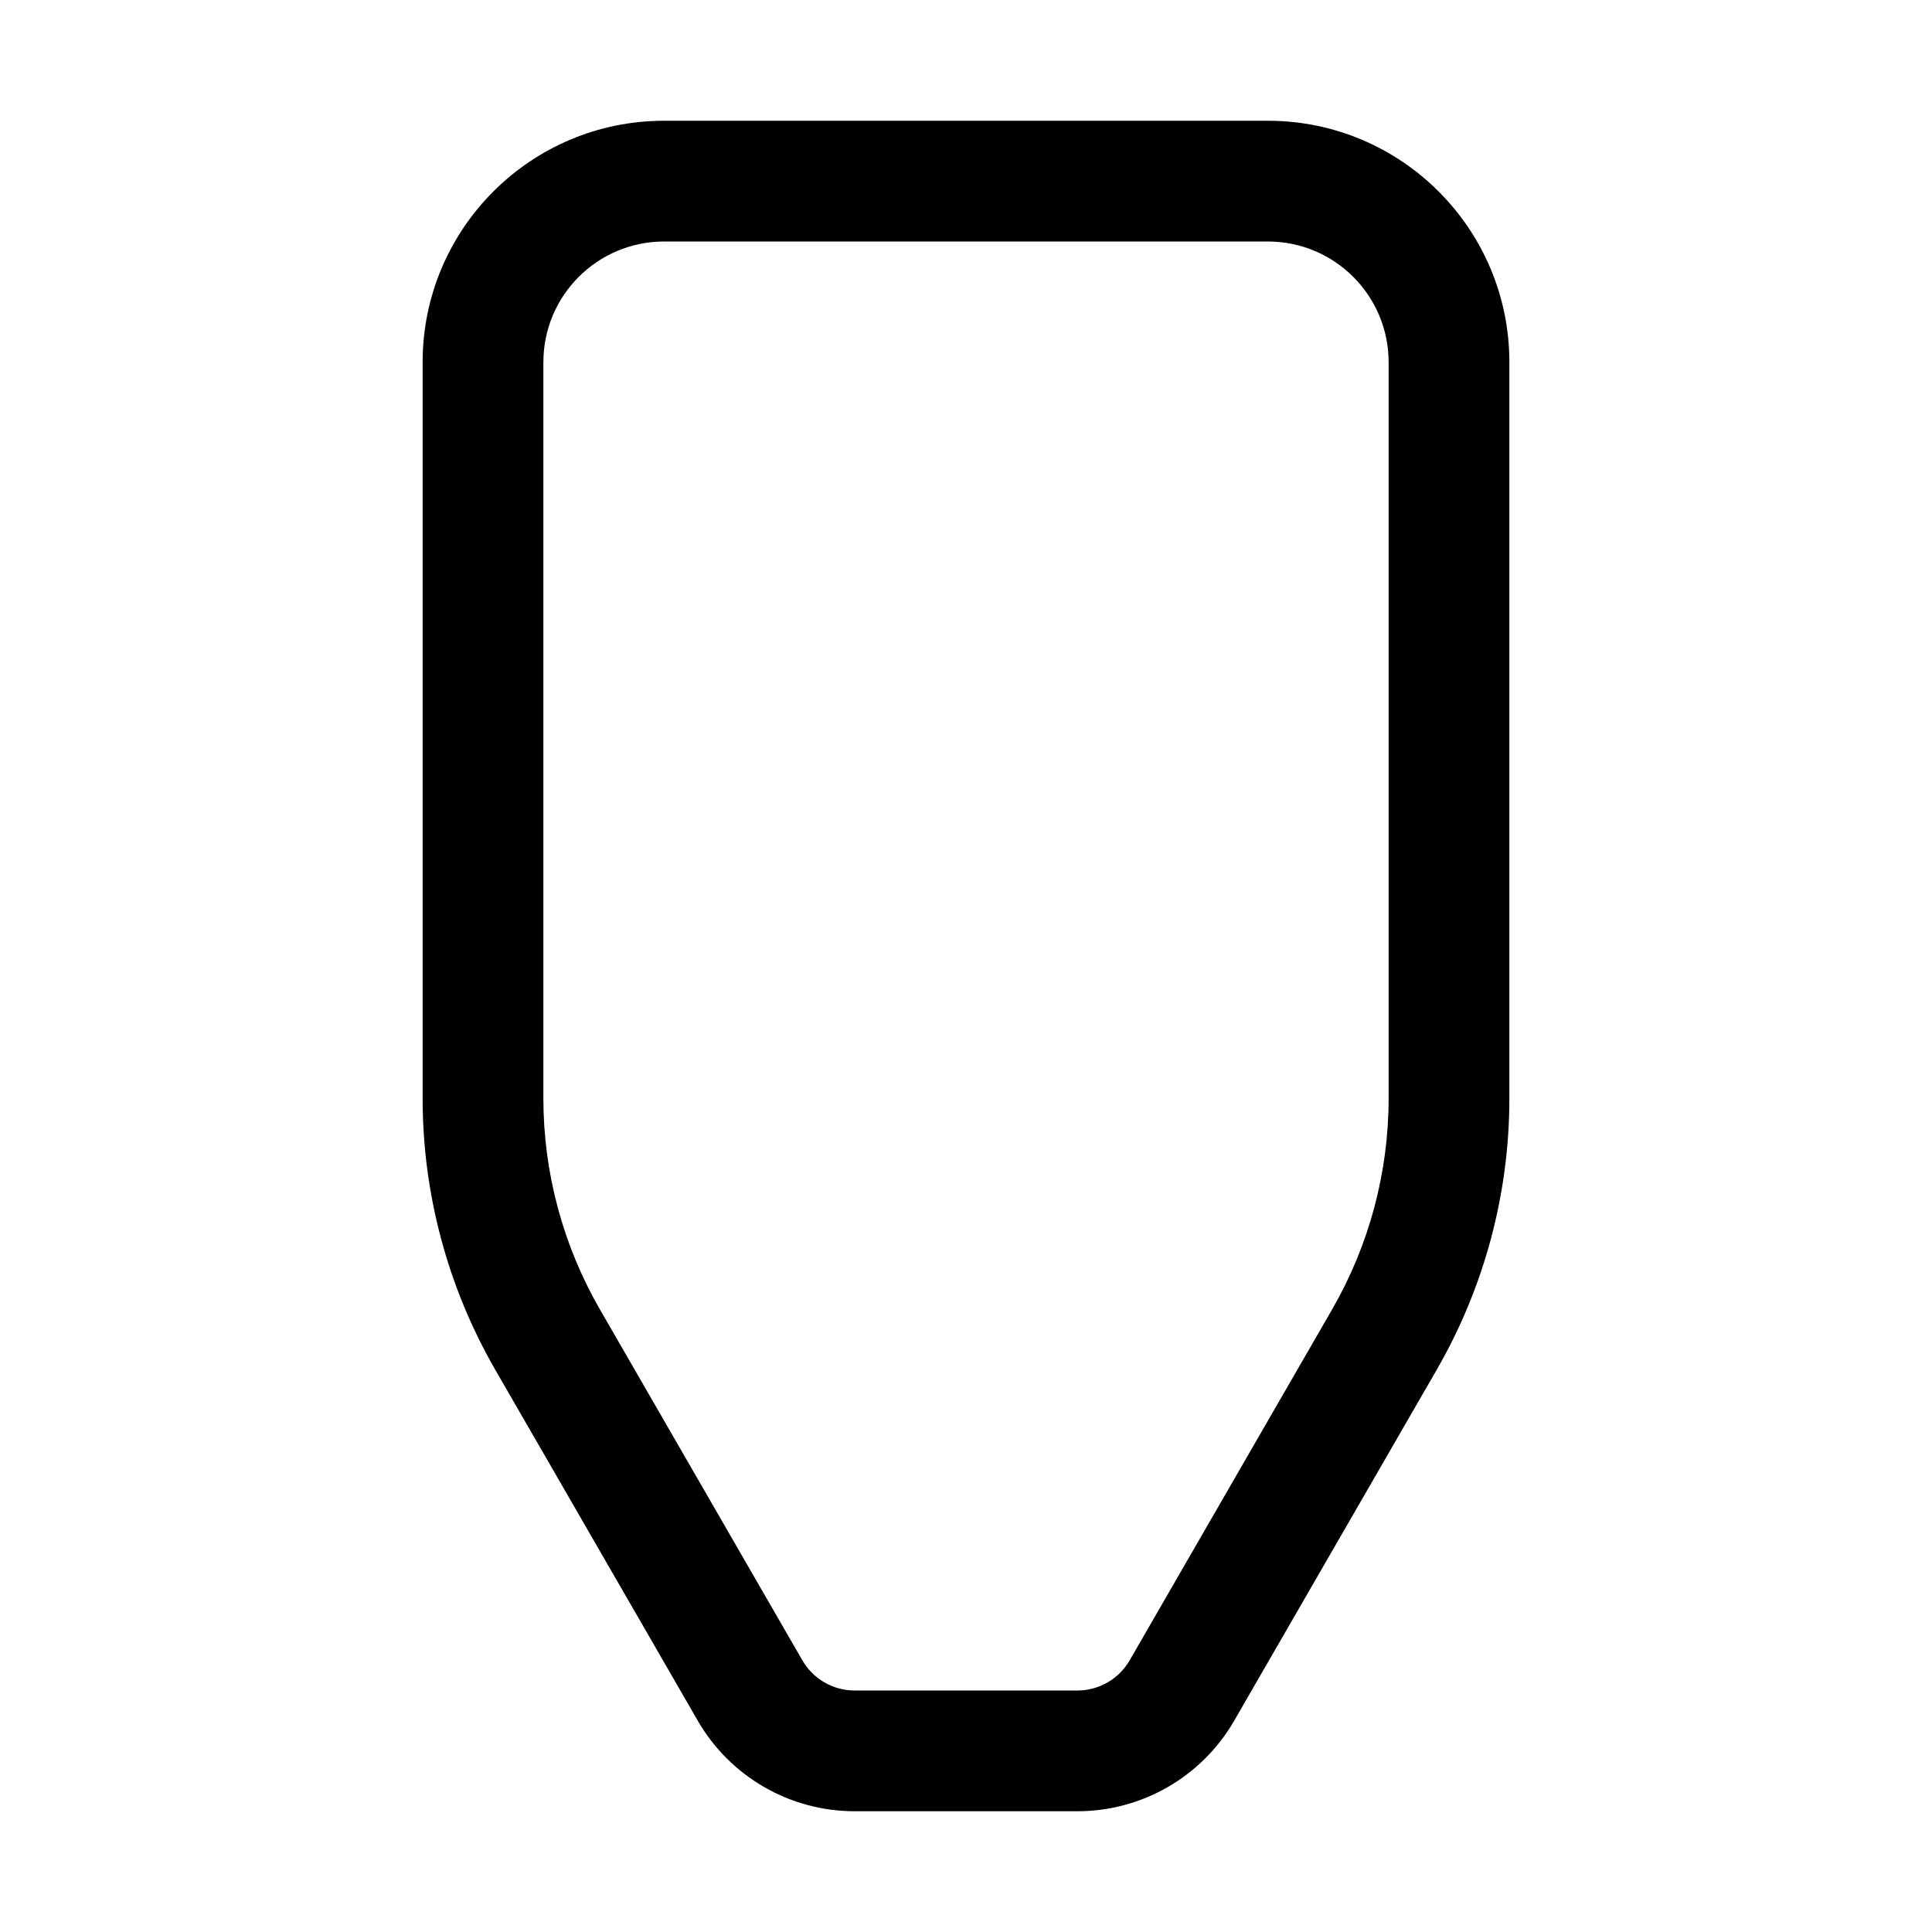
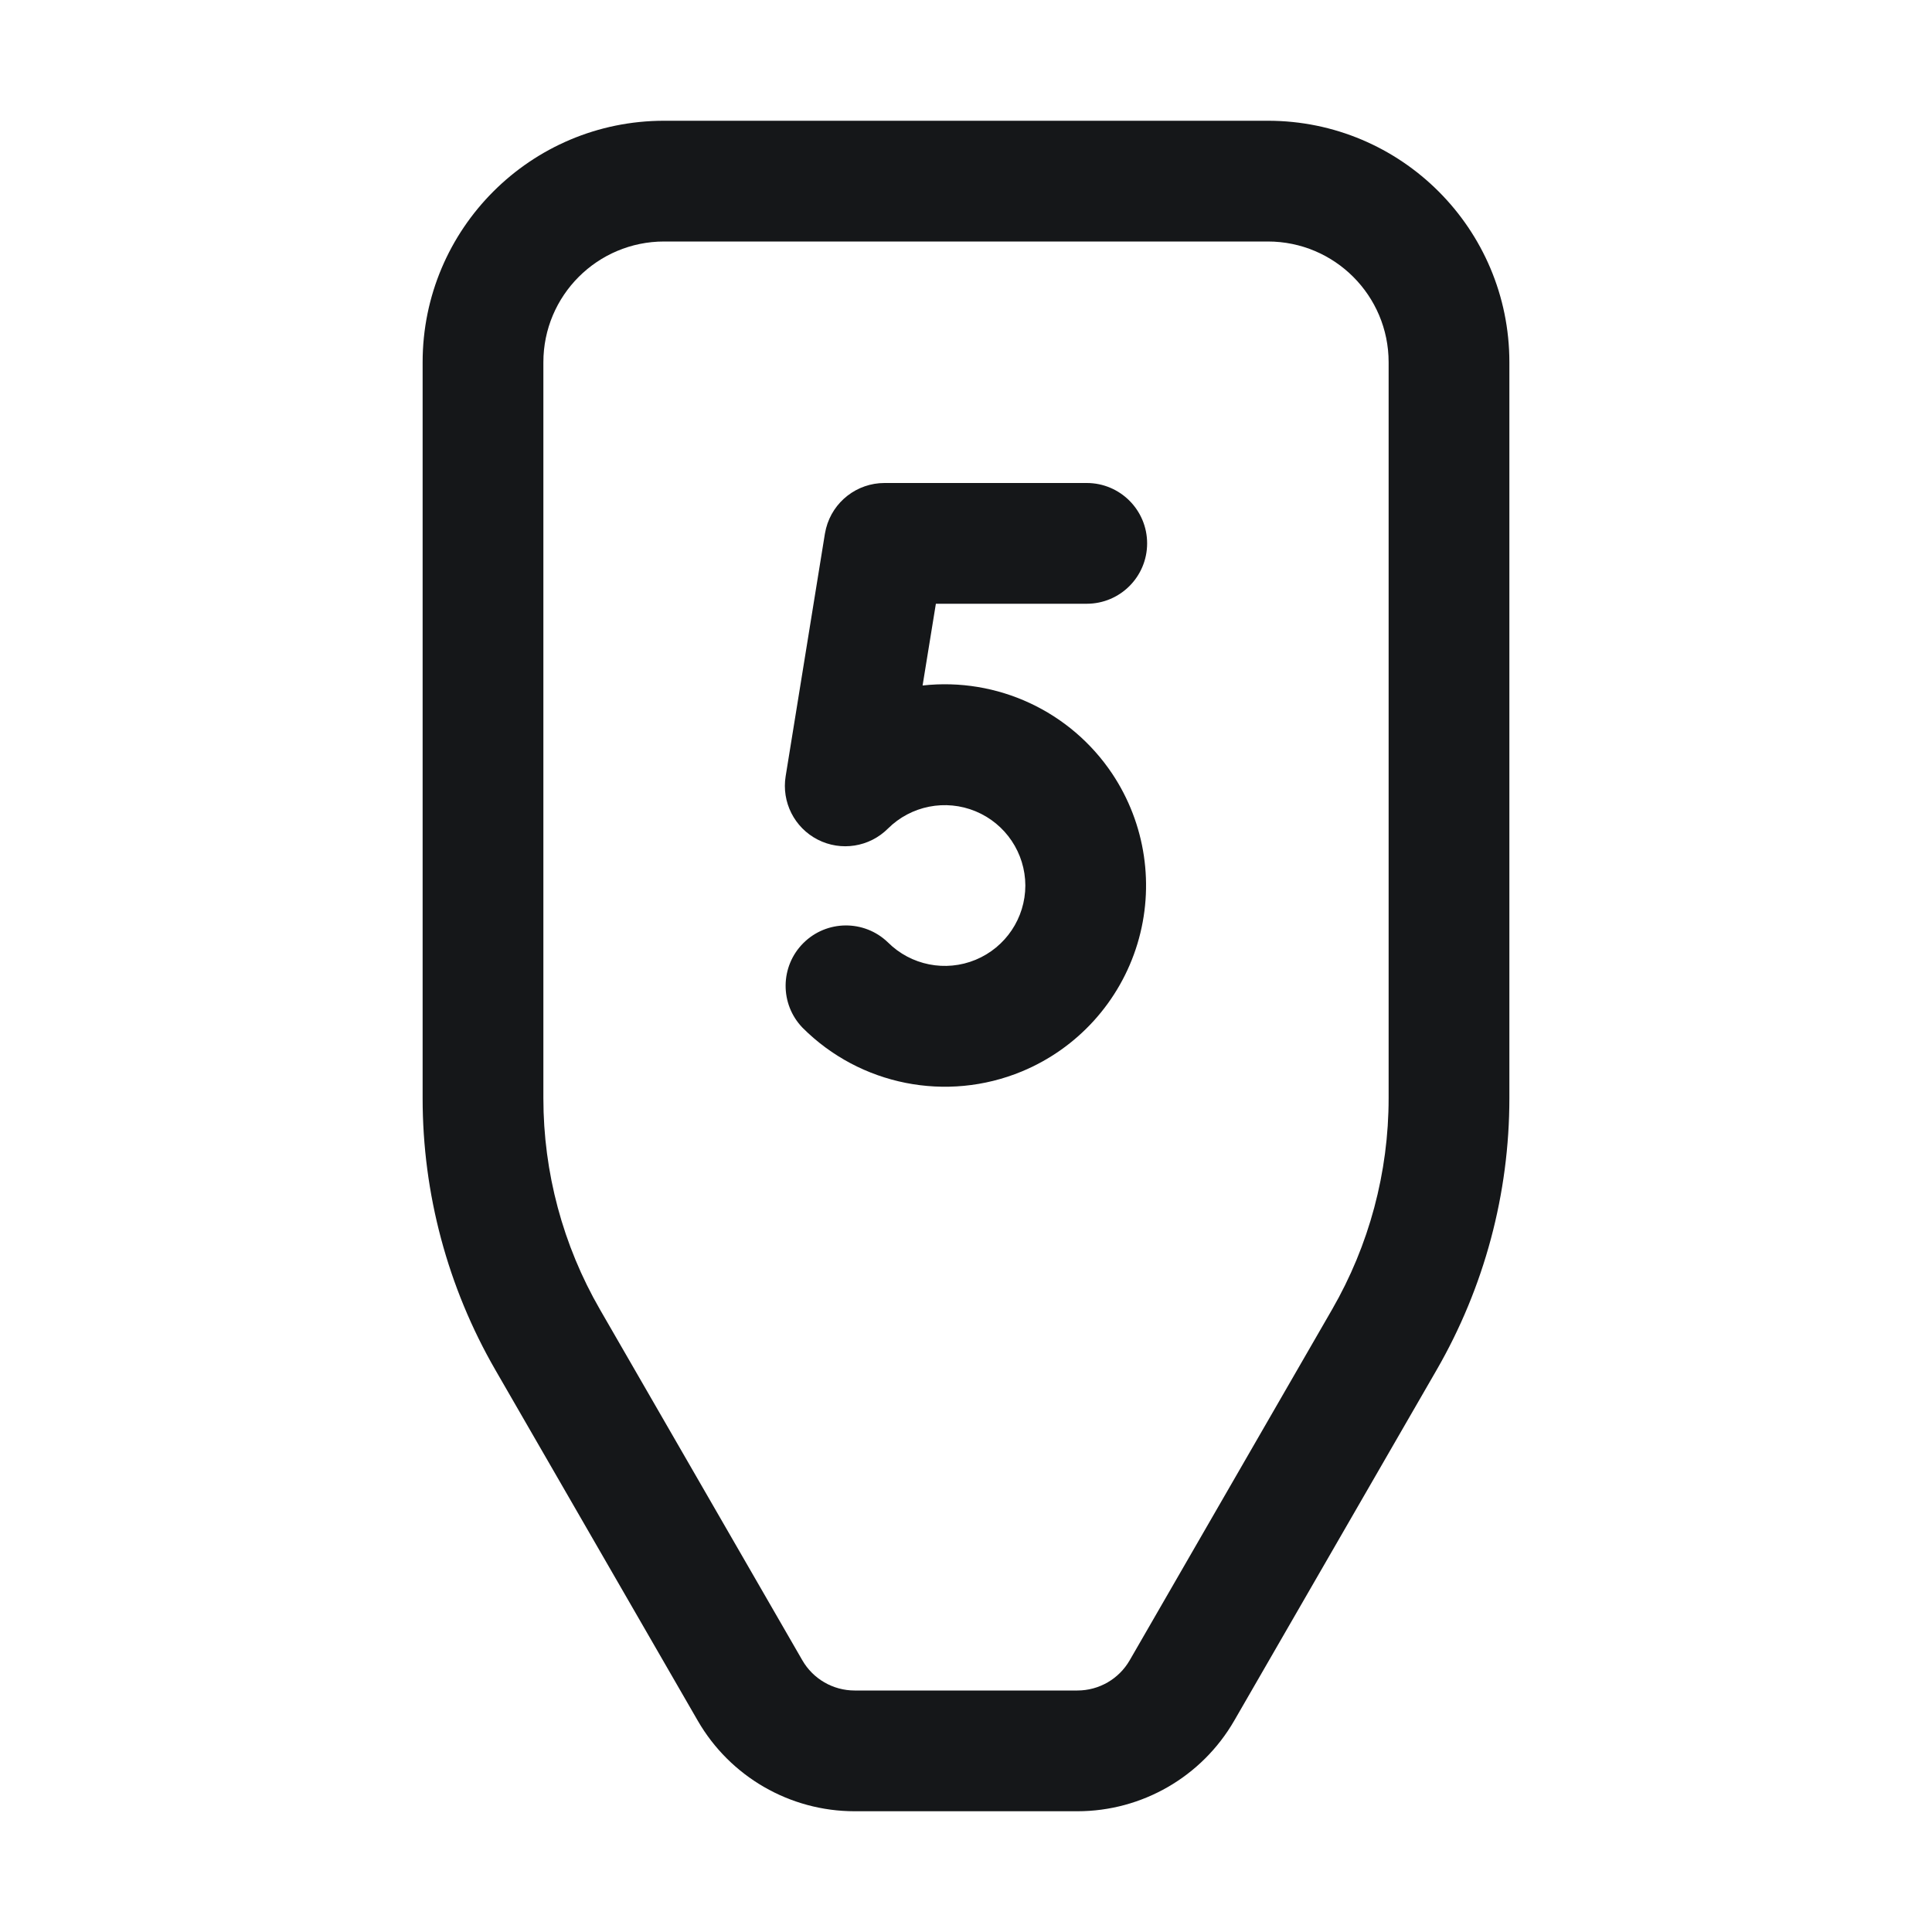
- <svg xmlns="http://www.w3.org/2000/svg" fill="none" viewBox="0 0 32 32">
-   <path fill="#000" fill-rule="evenodd" d="M7 6a4 4 0 0 1 4-4h10a4 4 0 0 1 4 4v12.191a9 9 0 0 1-1.204 4.498l-3.353 5.81A3 3 0 0 1 17.845 30h-3.69a3 3 0 0 1-2.598-1.5l-3.353-5.811A9 9 0 0 1 7 18.19zm4-2a2 2 0 0 0-2 2v12.191a7 7 0 0 0 .937 3.498l3.352 5.81a1 1 0 0 0 .866.501h3.69a1 1 0 0 0 .866-.5l3.352-5.81a7 7 0 0 0 .937-3.5V6a2 2 0 0 0-2-2z" clip-rule="evenodd" />
+ <svg xmlns="http://www.w3.org/2000/svg" width="32" height="32" fill="none">
+   <path fill-rule="evenodd" clip-rule="evenodd" d="M7 6a4 4 0 0 1 4-4h10a4 4 0 0 1 4 4v12.191a9 9 0 0 1-1.204 4.498l-3.353 5.81A3 3 0 0 1 17.845 30h-3.69a3 3 0 0 1-2.598-1.5l-3.353-5.811A9 9 0 0 1 7 18.19V6zm4-2a2 2 0 0 0-2 2v12.191a7 7 0 0 0 .937 3.498l3.352 5.81a1 1 0 0 0 .866.501h3.69a1 1 0 0 0 .866-.5l3.352-5.81A7 7 0 0 0 23 18.19V6a2 2 0 0 0-2-2H11z" fill="#151719" />
+   <path d="M16.983 14.667a1.335 1.335 0 0 0-2.276-.943 1 1 0 0 1-1.694-.868l.65-4.016.019-.089A1 1 0 0 1 14.65 8H18a1 1 0 1 1 0 2h-2.499l-.22 1.354a3.335 3.335 0 0 1 3.14 1.46 3.335 3.335 0 0 1-1.495 4.932 3.333 3.333 0 0 1-3.633-.723 1 1 0 0 1 1.414-1.414 1.334 1.334 0 0 0 2.276-.942z" fill="#151719" />
</svg>
